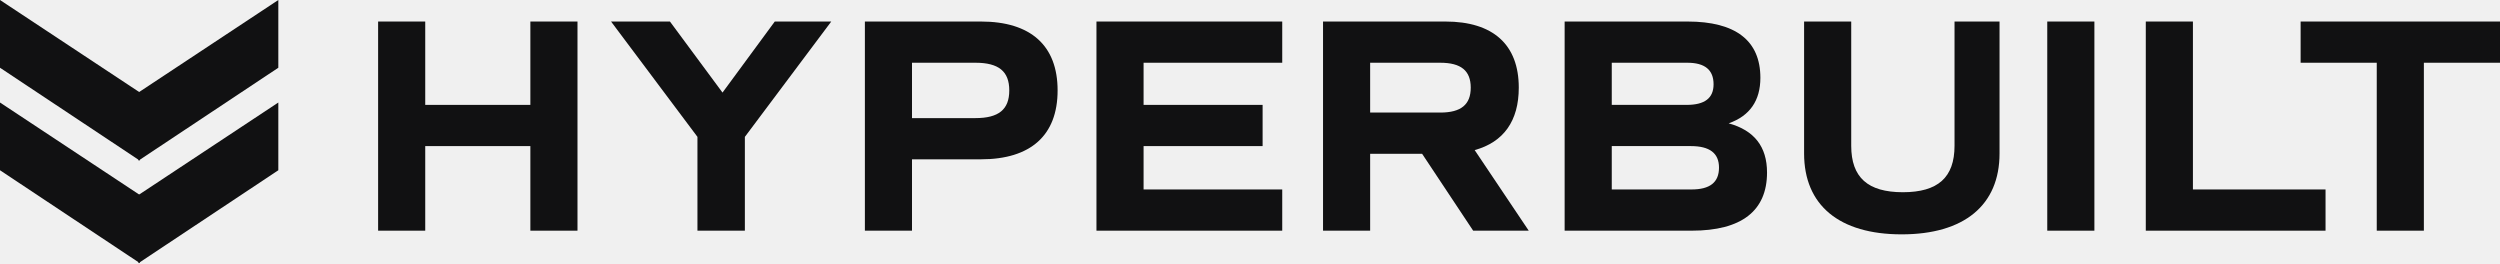
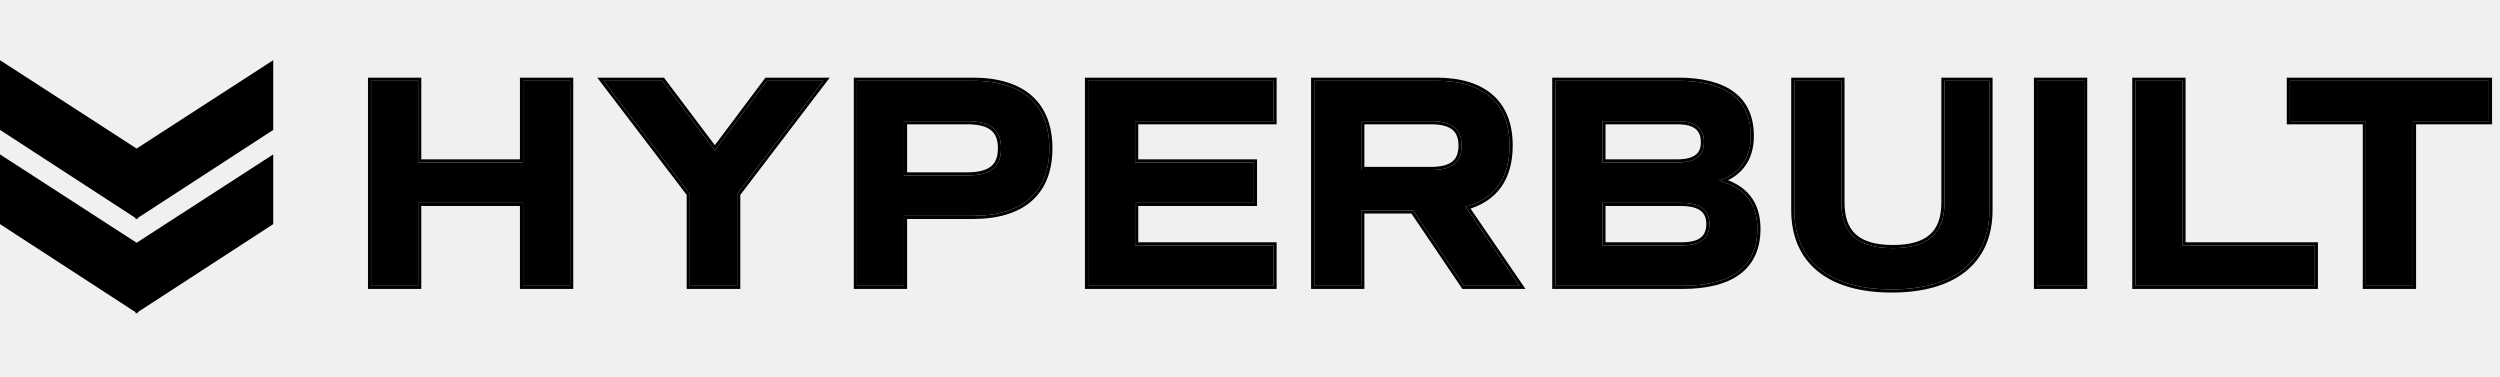
- <svg xmlns="http://www.w3.org/2000/svg" overflow="visible" width="190" height="20" viewBox="0 0 190 20" fill="none">
-   <g id="Vector">
-     <path d="M40.308 1.636H43.889V17.531H40.308V11.103H32.318V17.531H28.737V1.636H32.318V7.971H40.308V1.636Z" fill="#111112" />
-     <path d="M63.176 1.636L56.61 10.402V17.531H53.006V10.402L46.44 1.636H50.916L54.911 7.036L58.883 1.636H63.176Z" fill="#111112" />
-     <path d="M74.547 1.636C78.335 1.636 80.378 3.459 80.378 6.872C80.378 10.285 78.335 12.108 74.547 12.108H69.312V17.531H65.731V1.636H74.547ZM74.133 8.976C75.901 8.976 76.705 8.321 76.705 6.872C76.705 5.423 75.901 4.768 74.133 4.768H69.312V8.976H74.133Z" fill="#111112" />
-     <path d="M97.45 4.768H86.912V7.971H95.958V11.103H86.912V14.399H97.45V17.531H83.331V1.636H97.45V4.768Z" fill="#111112" />
-     <path d="M116.184 17.531H111.96L108.08 11.687H104.131V17.531H100.55V1.636H109.848C113.475 1.636 115.427 3.389 115.427 6.662C115.427 9.186 114.279 10.799 112.075 11.407L116.184 17.531ZM104.131 4.768V8.555H109.458C111.042 8.555 111.776 7.947 111.776 6.662C111.776 5.376 111.042 4.768 109.458 4.768H104.131Z" fill="#111112" />
-     <path d="M131.379 9.373C133.33 9.911 134.294 11.149 134.294 13.113C134.294 16.035 132.343 17.531 128.578 17.531H118.912V1.636H128.256C131.907 1.636 133.789 3.085 133.789 5.914C133.789 7.643 132.986 8.812 131.379 9.373ZM122.494 4.768V7.971H128.187C129.565 7.971 130.231 7.456 130.231 6.405C130.231 5.306 129.565 4.768 128.233 4.768H122.494ZM128.555 14.399C129.955 14.399 130.644 13.861 130.644 12.739C130.644 11.64 129.932 11.103 128.509 11.103H122.494V14.399H128.555Z" fill="#111112" />
-     <path d="M144.527 17.811C139.774 17.811 137.111 15.591 137.111 11.664V1.636H140.693V11.079C140.693 13.487 141.955 14.609 144.618 14.609C147.282 14.609 148.544 13.487 148.544 11.079V1.636H151.965V11.664C151.965 15.591 149.279 17.811 144.527 17.811Z" fill="#111112" />
-     <path d="M155.592 17.531V1.636H159.174V17.531H155.592Z" fill="#111112" />
-     <path d="M166.662 14.399H176.741V17.531H163.08V1.636H166.662V14.399Z" fill="#111112" />
-     <path d="M190 1.636V4.768H184.214V17.531H180.633V4.768H174.847V1.636H190Z" fill="#111112" />
-     <path d="M0 0L10.63 7.028V12.209L1.29681e-07 5.148L0 0Z" fill="#111112" />
-     <path d="M0 7.791L10.63 14.82V20L1.29681e-07 12.939L0 7.791Z" fill="#111112" />
-     <path d="M21.153 0L10.523 7.028V12.209L21.153 5.148V0Z" fill="#111112" />
-     <path d="M21.153 7.791L10.523 14.82V20L21.153 12.939V7.791Z" fill="#111112" />
-   </g>
+ <svg xmlns="http://www.w3.org/2000/svg" width="796" height="120" viewBox="0 0 796 120" fill="none">
+   <mask id="path-1-outside-1_6290_49" maskUnits="userSpaceOnUse" x="117" y="24" width="677" height="70" fill="black">
+     <rect fill="white" x="117" y="24" width="677" height="70" />
+     <path d="M166.544 25.72H181.52V91H166.544V64.6H133.136V91H118.16V25.72H133.136V51.736H166.544V25.72ZM262.168 25.72L234.712 61.72V91H219.64V61.72L192.184 25.72H210.904L227.608 47.896L244.216 25.72H262.168ZM309.712 25.72C325.552 25.72 334.096 33.208 334.096 47.224C334.096 61.24 325.552 68.728 309.712 68.728H287.824V91H272.848V25.72H309.712ZM307.984 55.864C315.375 55.864 318.736 53.176 318.736 47.224C318.736 41.272 315.375 38.584 307.984 38.584H287.824V55.864H307.984ZM405.481 38.584H361.417V51.736H399.241V64.6H361.417V78.136H405.481V91H346.441V25.72H405.481V38.584ZM483.817 91H466.153L449.929 67H433.417V91H418.441V25.72H457.321C472.489 25.72 480.649 32.92 480.649 46.36C480.649 56.728 475.849 63.352 466.633 65.848L483.817 91ZM433.417 38.584V54.136H455.689C462.313 54.136 465.385 51.64 465.385 46.36C465.385 41.08 462.313 38.584 455.689 38.584H433.417ZM547.351 57.496C555.511 59.704 559.543 64.792 559.543 72.856C559.543 84.856 551.383 91 535.639 91H495.223V25.72H534.295C549.559 25.72 557.431 31.672 557.431 43.288C557.431 50.392 554.071 55.192 547.351 57.496ZM510.199 38.584V51.736H534.007C539.767 51.736 542.551 49.624 542.551 45.304C542.551 40.792 539.767 38.584 534.199 38.584H510.199ZM535.542 78.136C541.399 78.136 544.279 75.928 544.279 71.32C544.279 66.808 541.302 64.6 535.351 64.6H510.199V78.136H535.542ZM602.329 92.152C582.457 92.152 571.321 83.032 571.321 66.904V25.72H586.297V64.504C586.297 74.392 591.577 79 602.713 79C613.849 79 619.129 74.392 619.129 64.504V25.72H633.433V66.904C633.433 83.032 622.201 92.152 602.329 92.152ZM648.598 91V25.72H663.574V91H648.598ZM694.886 78.136H737.03V91H679.91V25.72H694.886V78.136ZM792.472 25.72V38.584H768.28V91H753.304V38.584H729.112V25.72H792.472Z" />
+   </mask>
+   <path d="M166.544 25.72H181.52V91H166.544V64.6H133.136V91H118.16V25.72H133.136V51.736H166.544V25.72ZM262.168 25.72L234.712 61.72V91H219.64V61.72L192.184 25.72H210.904L227.608 47.896L244.216 25.72H262.168ZM309.712 25.72C325.552 25.72 334.096 33.208 334.096 47.224C334.096 61.24 325.552 68.728 309.712 68.728H287.824V91H272.848V25.72H309.712ZM307.984 55.864C315.375 55.864 318.736 53.176 318.736 47.224C318.736 41.272 315.375 38.584 307.984 38.584H287.824V55.864H307.984ZM405.481 38.584H361.417V51.736H399.241V64.6H361.417V78.136H405.481V91H346.441V25.72H405.481V38.584ZM483.817 91H466.153L449.929 67H433.417V91H418.441V25.72H457.321C472.489 25.72 480.649 32.92 480.649 46.36C480.649 56.728 475.849 63.352 466.633 65.848L483.817 91ZM433.417 38.584V54.136H455.689C462.313 54.136 465.385 51.64 465.385 46.36C465.385 41.08 462.313 38.584 455.689 38.584H433.417ZM547.351 57.496C555.511 59.704 559.543 64.792 559.543 72.856C559.543 84.856 551.383 91 535.639 91H495.223V25.72H534.295C549.559 25.72 557.431 31.672 557.431 43.288C557.431 50.392 554.071 55.192 547.351 57.496ZM510.199 38.584V51.736H534.007C539.767 51.736 542.551 49.624 542.551 45.304C542.551 40.792 539.767 38.584 534.199 38.584H510.199ZM535.542 78.136C541.399 78.136 544.279 75.928 544.279 71.32C544.279 66.808 541.302 64.6 535.351 64.6H510.199V78.136H535.542ZM602.329 92.152C582.457 92.152 571.321 83.032 571.321 66.904V25.72H586.297V64.504C586.297 74.392 591.577 79 602.713 79C613.849 79 619.129 74.392 619.129 64.504V25.72H633.433V66.904C633.433 83.032 622.201 92.152 602.329 92.152ZM648.598 91V25.72H663.574V91H648.598ZM694.886 78.136H737.03V91H679.91V25.72H694.886V78.136ZM792.472 25.72V38.584H768.28V91H753.304V38.584H729.112V25.72H792.472Z" fill="black" />
+   <path d="M166.544 25.72V24.72H165.544V25.72H166.544ZM181.52 25.72H182.52V24.72H181.52V25.72ZM181.52 91V92H182.52V91H181.52ZM166.544 91H165.544V92H166.544V91ZM166.544 64.6H167.544V63.6H166.544V64.6ZM133.136 64.6V63.6H132.136V64.6H133.136ZM133.136 91V92H134.136V91H133.136ZM118.16 91H117.16V92H118.16V91ZM118.16 25.72V24.72H117.16V25.72H118.16ZM133.136 25.72H134.136V24.72H133.136V25.72ZM133.136 51.736H132.136V52.736H133.136V51.736ZM166.544 51.736V52.736H167.544V51.736H166.544ZM166.544 25.72V26.72H181.52V25.72V24.72H166.544V25.72ZM181.52 25.72H180.52V91H181.52H182.52V25.72H181.52ZM181.52 91V90H166.544V91V92H181.52V91ZM166.544 91H167.544V64.6H166.544H165.544V91H166.544ZM166.544 64.6V63.6H133.136V64.6V65.6H166.544V64.6ZM133.136 64.6H132.136V91H133.136H134.136V64.6H133.136ZM133.136 91V90H118.16V91V92H133.136V91ZM118.16 91H119.16V25.72H118.16H117.16V91H118.16ZM118.16 25.72V26.72H133.136V25.72V24.72H118.16V25.72ZM133.136 25.72H132.136V51.736H133.136H134.136V25.72H133.136ZM133.136 51.736V52.736H166.544V51.736V50.736H133.136V51.736ZM166.544 51.736H167.544V25.72H166.544H165.544V51.736H166.544ZM262.168 25.72L262.963 26.326L264.188 24.72H262.168V25.72ZM234.712 61.72L233.916 61.114L233.712 61.382V61.72H234.712ZM234.712 91V92H235.712V91H234.712ZM219.639 91H218.639V92H219.639V91ZM219.639 61.72H220.639V61.382L220.435 61.114L219.639 61.72ZM192.184 25.72V24.72H190.163L191.388 26.326L192.184 25.72ZM210.904 25.72L211.702 25.118L211.402 24.72H210.904V25.72ZM227.607 47.896L226.809 48.498L227.61 49.561L228.408 48.495L227.607 47.896ZM244.215 25.72V24.72H243.715L243.415 25.121L244.215 25.72ZM262.168 25.72L261.372 25.114L233.916 61.114L234.712 61.72L235.507 62.326L262.963 26.326L262.168 25.72ZM234.712 61.72H233.712V91H234.712H235.712V61.72H234.712ZM234.712 91V90H219.639V91V92H234.712V91ZM219.639 91H220.639V61.72H219.639H218.639V91H219.639ZM219.639 61.72L220.435 61.114L192.979 25.114L192.184 25.72L191.388 26.326L218.844 62.326L219.639 61.72ZM192.184 25.72V26.72H210.904V25.72V24.72H192.184V25.72ZM210.904 25.72L210.105 26.322L226.809 48.498L227.607 47.896L228.406 47.294L211.702 25.118L210.904 25.72ZM227.607 47.896L228.408 48.495L245.016 26.319L244.215 25.72L243.415 25.121L226.807 47.297L227.607 47.896ZM244.215 25.72V26.72H262.168V25.72V24.72H244.215V25.72ZM287.824 68.728V67.728H286.824V68.728H287.824ZM287.824 91V92H288.824V91H287.824ZM272.848 91H271.848V92H272.848V91ZM272.848 25.72V24.72H271.848V25.72H272.848ZM287.824 38.584V37.584H286.824V38.584H287.824ZM287.824 55.864H286.824V56.864H287.824V55.864ZM309.712 25.72V26.72C317.49 26.72 323.313 28.56 327.183 31.966C331.031 35.355 333.096 40.425 333.096 47.224H334.096H335.096C335.096 40.007 332.888 34.325 328.504 30.465C324.142 26.624 317.773 24.72 309.712 24.72V25.72ZM334.096 47.224H333.096C333.096 54.023 331.031 59.093 327.183 62.481C323.313 65.888 317.49 67.728 309.712 67.728V68.728V69.728C317.773 69.728 324.142 67.824 328.504 63.983C332.888 60.123 335.096 54.441 335.096 47.224H334.096ZM309.712 68.728V67.728H287.824V68.728V69.728H309.712V68.728ZM287.824 68.728H286.824V91H287.824H288.824V68.728H287.824ZM287.824 91V90H272.848V91V92H287.824V91ZM272.848 91H273.848V25.72H272.848H271.848V91H272.848ZM272.848 25.72V26.72H309.712V25.72V24.72H272.848V25.72ZM307.984 55.864V56.864C311.766 56.864 314.731 56.183 316.757 54.556C318.833 52.889 319.736 50.391 319.736 47.224H318.736H317.736C317.736 50.009 316.958 51.831 315.506 52.996C314.004 54.201 311.593 54.864 307.984 54.864V55.864ZM318.736 47.224H319.736C319.736 44.057 318.833 41.559 316.757 39.892C314.731 38.265 311.766 37.584 307.984 37.584V38.584V39.584C311.593 39.584 314.004 40.247 315.506 41.452C316.958 42.617 317.736 44.439 317.736 47.224H318.736ZM307.984 38.584V37.584H287.824V38.584V39.584H307.984V38.584ZM287.824 38.584H286.824V55.864H287.824H288.824V38.584H287.824ZM287.824 55.864V56.864H307.984V55.864V54.864H287.824V55.864ZM405.481 38.584V39.584H406.481V38.584H405.481ZM361.417 38.584V37.584H360.417V38.584H361.417ZM361.417 51.736H360.417V52.736H361.417V51.736ZM399.241 51.736H400.241V50.736H399.241V51.736ZM399.241 64.6V65.6H400.241V64.6H399.241ZM361.417 64.6V63.6H360.417V64.6H361.417ZM361.417 78.136H360.417V79.136H361.417V78.136ZM405.481 78.136H406.481V77.136H405.481V78.136ZM405.481 91V92H406.481V91H405.481ZM346.441 91H345.441V92H346.441V91ZM346.441 25.72V24.72H345.441V25.72H346.441ZM405.481 25.72H406.481V24.72H405.481V25.72ZM405.481 38.584V37.584H361.417V38.584V39.584H405.481V38.584ZM361.417 38.584H360.417V51.736H361.417H362.417V38.584H361.417ZM361.417 51.736V52.736H399.241V51.736V50.736H361.417V51.736ZM399.241 51.736H398.241V64.6H399.241H400.241V51.736H399.241ZM399.241 64.6V63.6H361.417V64.6V65.6H399.241V64.6ZM361.417 64.6H360.417V78.136H361.417H362.417V64.6H361.417ZM361.417 78.136V79.136H405.481V78.136V77.136H361.417V78.136ZM405.481 78.136H404.481V91H405.481H406.481V78.136H405.481ZM405.481 91V90H346.441V91V92H405.481V91ZM346.441 91H347.441V25.72H346.441H345.441V91H346.441ZM346.441 25.72V26.72H405.481V25.72V24.72H346.441V25.72ZM405.481 25.72H404.481V38.584H405.481H406.481V25.72H405.481ZM483.817 91V92H485.712L484.643 90.436L483.817 91ZM466.153 91L465.325 91.56L465.622 92H466.153V91ZM449.929 67L450.758 66.44L450.46 66H449.929V67ZM433.417 67V66H432.417V67H433.417ZM433.417 91V92H434.417V91H433.417ZM418.441 91H417.441V92H418.441V91ZM418.441 25.72V24.72H417.441V25.72H418.441ZM466.633 65.848L466.372 64.883L465.014 65.251L465.808 66.412L466.633 65.848ZM433.417 38.584V37.584H432.417V38.584H433.417ZM433.417 54.136H432.417V55.136H433.417V54.136ZM483.817 91V90H466.153V91V92H483.817V91ZM466.153 91L466.982 90.44L450.758 66.44L449.929 67L449.101 67.56L465.325 91.56L466.153 91ZM449.929 67V66H433.417V67V68H449.929V67ZM433.417 67H432.417V91H433.417H434.417V67H433.417ZM433.417 91V90H418.441V91V92H433.417V91ZM418.441 91H419.441V25.72H418.441H417.441V91H418.441ZM418.441 25.72V26.72H457.321V25.72V24.72H418.441V25.72ZM457.321 25.72V26.72C464.763 26.72 470.322 28.487 474.011 31.749C477.68 34.993 479.649 39.848 479.649 46.36H480.649H481.649C481.649 39.432 479.539 33.967 475.336 30.251C471.153 26.553 465.048 24.72 457.321 24.72V25.72ZM480.649 46.36H479.649C479.649 51.392 478.485 55.419 476.286 58.471C474.091 61.517 470.8 63.683 466.372 64.883L466.633 65.848L466.895 66.813C471.682 65.517 475.399 63.123 477.909 59.641C480.413 56.165 481.649 51.696 481.649 46.36H480.649ZM466.633 65.848L465.808 66.412L482.992 91.564L483.817 91L484.643 90.436L467.459 65.284L466.633 65.848ZM433.417 38.584H432.417V54.136H433.417H434.417V38.584H433.417ZM433.417 54.136V55.136H455.689V54.136V53.136H433.417V54.136ZM455.689 54.136V55.136C459.095 55.136 461.792 54.5 463.648 53.007C465.55 51.477 466.385 49.2 466.385 46.36H465.385H464.385C464.385 48.8 463.684 50.411 462.394 51.449C461.058 52.524 458.907 53.136 455.689 53.136V54.136ZM465.385 46.36H466.385C466.385 43.52 465.55 41.243 463.648 39.713C461.792 38.22 459.095 37.584 455.689 37.584V38.584V39.584C458.907 39.584 461.058 40.196 462.394 41.271C463.684 42.309 464.385 43.92 464.385 46.36H465.385ZM455.689 38.584V37.584H433.417V38.584V39.584H455.689V38.584ZM547.35 57.496L547.026 56.55L543.938 57.609L547.089 58.461L547.35 57.496ZM495.223 91H494.223V92H495.223V91ZM495.223 25.72V24.72H494.223V25.72H495.223ZM510.198 38.584V37.584H509.198V38.584H510.198ZM510.198 51.736H509.198V52.736H510.198V51.736ZM510.198 64.6V63.6H509.198V64.6H510.198ZM510.198 78.136H509.198V79.136H510.198V78.136ZM547.35 57.496L547.089 58.461C551.024 59.526 553.863 61.257 555.723 63.602C557.58 65.942 558.543 68.994 558.543 72.856H559.543H560.543C560.543 68.654 559.489 65.13 557.29 62.358C555.094 59.591 551.837 57.674 547.612 56.531L547.35 57.496ZM559.543 72.856H558.543C558.543 78.607 556.602 82.819 552.891 85.631C549.13 88.48 543.407 90 535.638 90V91V92C543.614 92 549.843 90.448 554.098 87.225C558.403 83.965 560.543 79.105 560.543 72.856H559.543ZM535.638 91V90H495.223V91V92H535.638V91ZM495.223 91H496.223V25.72H495.223H494.223V91H495.223ZM495.223 25.72V26.72H534.294V25.72V24.72H495.223V25.72ZM534.294 25.72V26.72C541.823 26.72 547.353 28.192 550.982 30.945C554.561 33.66 556.431 37.728 556.431 43.288H557.431H558.431C558.431 37.232 556.364 32.516 552.191 29.351C548.068 26.224 542.03 24.72 534.294 24.72V25.72ZM557.431 43.288H556.431C556.431 46.68 555.63 49.442 554.094 51.615C552.559 53.786 550.23 55.452 547.026 56.55L547.35 57.496L547.675 58.442C551.191 57.236 553.902 55.35 555.727 52.769C557.551 50.19 558.431 47 558.431 43.288H557.431ZM510.198 38.584H509.198V51.736H510.198H511.198V38.584H510.198ZM510.198 51.736V52.736H534.007V51.736V50.736H510.198V51.736ZM534.007 51.736V52.736C536.978 52.736 539.372 52.197 541.041 50.938C542.765 49.638 543.551 47.697 543.551 45.304H542.551H541.551C541.551 47.231 540.944 48.506 539.836 49.342C538.673 50.219 536.795 50.736 534.007 50.736V51.736ZM542.551 45.304H543.551C543.551 42.831 542.777 40.826 541.088 39.472C539.442 38.152 537.087 37.584 534.198 37.584V38.584V39.584C536.878 39.584 538.699 40.12 539.837 41.032C540.932 41.91 541.551 43.265 541.551 45.304H542.551ZM534.198 38.584V37.584H510.198V38.584V39.584H534.198V38.584ZM535.543 78.136V79.136C538.566 79.136 541.014 78.571 542.72 77.246C544.477 75.881 545.279 73.846 545.279 71.32H544.279H543.279C543.279 73.402 542.64 74.775 541.493 75.666C540.295 76.597 538.375 77.136 535.543 77.136V78.136ZM544.279 71.32H545.279C545.279 68.823 544.44 66.813 542.646 65.468C540.908 64.164 538.42 63.6 535.35 63.6V64.6V65.6C538.233 65.6 540.209 66.14 541.447 67.068C542.629 67.955 543.279 69.305 543.279 71.32H544.279ZM535.35 64.6V63.6H510.198V64.6V65.6H535.35V64.6ZM510.198 64.6H509.198V78.136H510.198H511.198V64.6H510.198ZM510.198 78.136V79.136H535.543V78.136V77.136H510.198V78.136ZM571.32 25.72V24.72H570.32V25.72H571.32ZM586.297 25.72H587.297V24.72H586.297V25.72ZM619.129 25.72V24.72H618.129V25.72H619.129ZM633.432 25.72H634.432V24.72H633.432V25.72ZM602.328 92.152V91.152C592.529 91.152 585.033 88.901 580.004 84.801C575.007 80.726 572.32 74.72 572.32 66.904H571.32H570.32C570.32 75.216 573.202 81.834 578.741 86.351C584.248 90.843 592.256 93.152 602.328 93.152V92.152ZM571.32 66.904H572.32V25.72H571.32H570.32V66.904H571.32ZM571.32 25.72V26.72H586.297V25.72V24.72H571.32V25.72ZM586.297 25.72H585.297V64.504H586.297H587.297V25.72H586.297ZM586.297 64.504H585.297C585.297 69.621 586.667 73.568 589.668 76.21C592.642 78.829 597.034 80 602.712 80V79V78C597.255 78 593.439 76.867 590.989 74.71C588.566 72.576 587.297 69.275 587.297 64.504H586.297ZM602.712 79V80C608.391 80 612.783 78.829 615.757 76.21C618.758 73.568 620.129 69.621 620.129 64.504H619.129H618.129C618.129 69.275 616.859 72.576 614.436 74.71C611.986 76.867 608.17 78 602.712 78V79ZM619.129 64.504H620.129V25.72H619.129H618.129V64.504H619.129ZM619.129 25.72V26.72H633.432V25.72V24.72H619.129V25.72ZM633.432 25.72H632.432V66.904H633.432H634.432V25.72H633.432ZM633.432 66.904H632.432C632.432 74.717 629.724 80.723 624.702 84.8C619.649 88.901 612.128 91.152 602.328 91.152V92.152V93.152C612.401 93.152 620.432 90.843 625.963 86.352C631.525 81.837 634.432 75.219 634.432 66.904H633.432ZM648.597 91H647.597V92H648.597V91ZM648.597 25.72V24.72H647.597V25.72H648.597ZM663.573 25.72H664.573V24.72H663.573V25.72ZM663.573 91V92H664.573V91H663.573ZM648.597 91H649.597V25.72H648.597H647.597V91H648.597ZM648.597 25.72V26.72H663.573V25.72V24.72H648.597V25.72ZM663.573 25.72H662.573V91H663.573H664.573V25.72H663.573ZM663.573 91V90H648.597V91V92H663.573V91ZM694.886 78.136H693.886V79.136H694.886V78.136ZM737.03 78.136H738.03V77.136H737.03V78.136ZM737.03 91V92H738.03V91H737.03ZM679.91 91H678.91V92H679.91V91ZM679.91 25.72V24.72H678.91V25.72H679.91ZM694.886 25.72H695.886V24.72H694.886V25.72ZM694.886 78.136V79.136H737.03V78.136V77.136H694.886V78.136ZM737.03 78.136H736.03V91H737.03H738.03V78.136H737.03ZM737.03 91V90H679.91V91V92H737.03V91ZM679.91 91H680.91V25.72H679.91H678.91V91H679.91ZM679.91 25.72V26.72H694.886V25.72V24.72H679.91V25.72ZM694.886 25.72H693.886V78.136H694.886H695.886V25.72H694.886ZM792.472 25.72H793.472V24.72H792.472V25.72ZM792.472 38.584V39.584H793.472V38.584H792.472ZM768.28 38.584V37.584H767.28V38.584H768.28ZM768.28 91V92H769.28V91H768.28ZM753.304 91H752.304V92H753.304V91ZM753.304 38.584H754.304V37.584H753.304V38.584ZM729.112 38.584H728.112V39.584H729.112V38.584ZM729.112 25.72V24.72H728.112V25.72H729.112ZM792.472 25.72H791.472V38.584H792.472H793.472V25.72H792.472ZM792.472 38.584V37.584H768.28V38.584V39.584H792.472V38.584ZM768.28 38.584H767.28V91H768.28H769.28V38.584H768.28ZM768.28 91V90H753.304V91V92H768.28V91ZM753.304 91H754.304V38.584H753.304H752.304V91H753.304ZM753.304 38.584V37.584H729.112V38.584V39.584H753.304V38.584ZM729.112 38.584H730.112V25.72H729.112H728.112V38.584H729.112ZM729.112 25.72V26.72H792.472V25.72V24.72H729.112V25.72Z" fill="black" mask="url(#path-1-outside-1_6290_49)" />
+   <path d="M86.5 71.087L86.272 71.234L44.438 98.419L43.665 98.921V77.784L43.894 77.636L85.728 50.577L86.5 50.078V71.087ZM86.5 41.09L86.272 41.237L44.438 68.423L43.665 68.925V47.787L43.894 47.639L85.728 20.58L86.5 20.081V41.09ZM43.335 98.921L42.562 98.419L0.728 71.234L0.5 71.087V50.078L1.271 50.577L43.106 77.636L43.335 77.784V98.921ZM43.335 68.925L42.562 68.423L0.728 41.237L0.5 41.09V20.081L1.271 20.58L43.106 47.639L43.335 47.787V68.925Z" fill="black" stroke="black" />
</svg>
